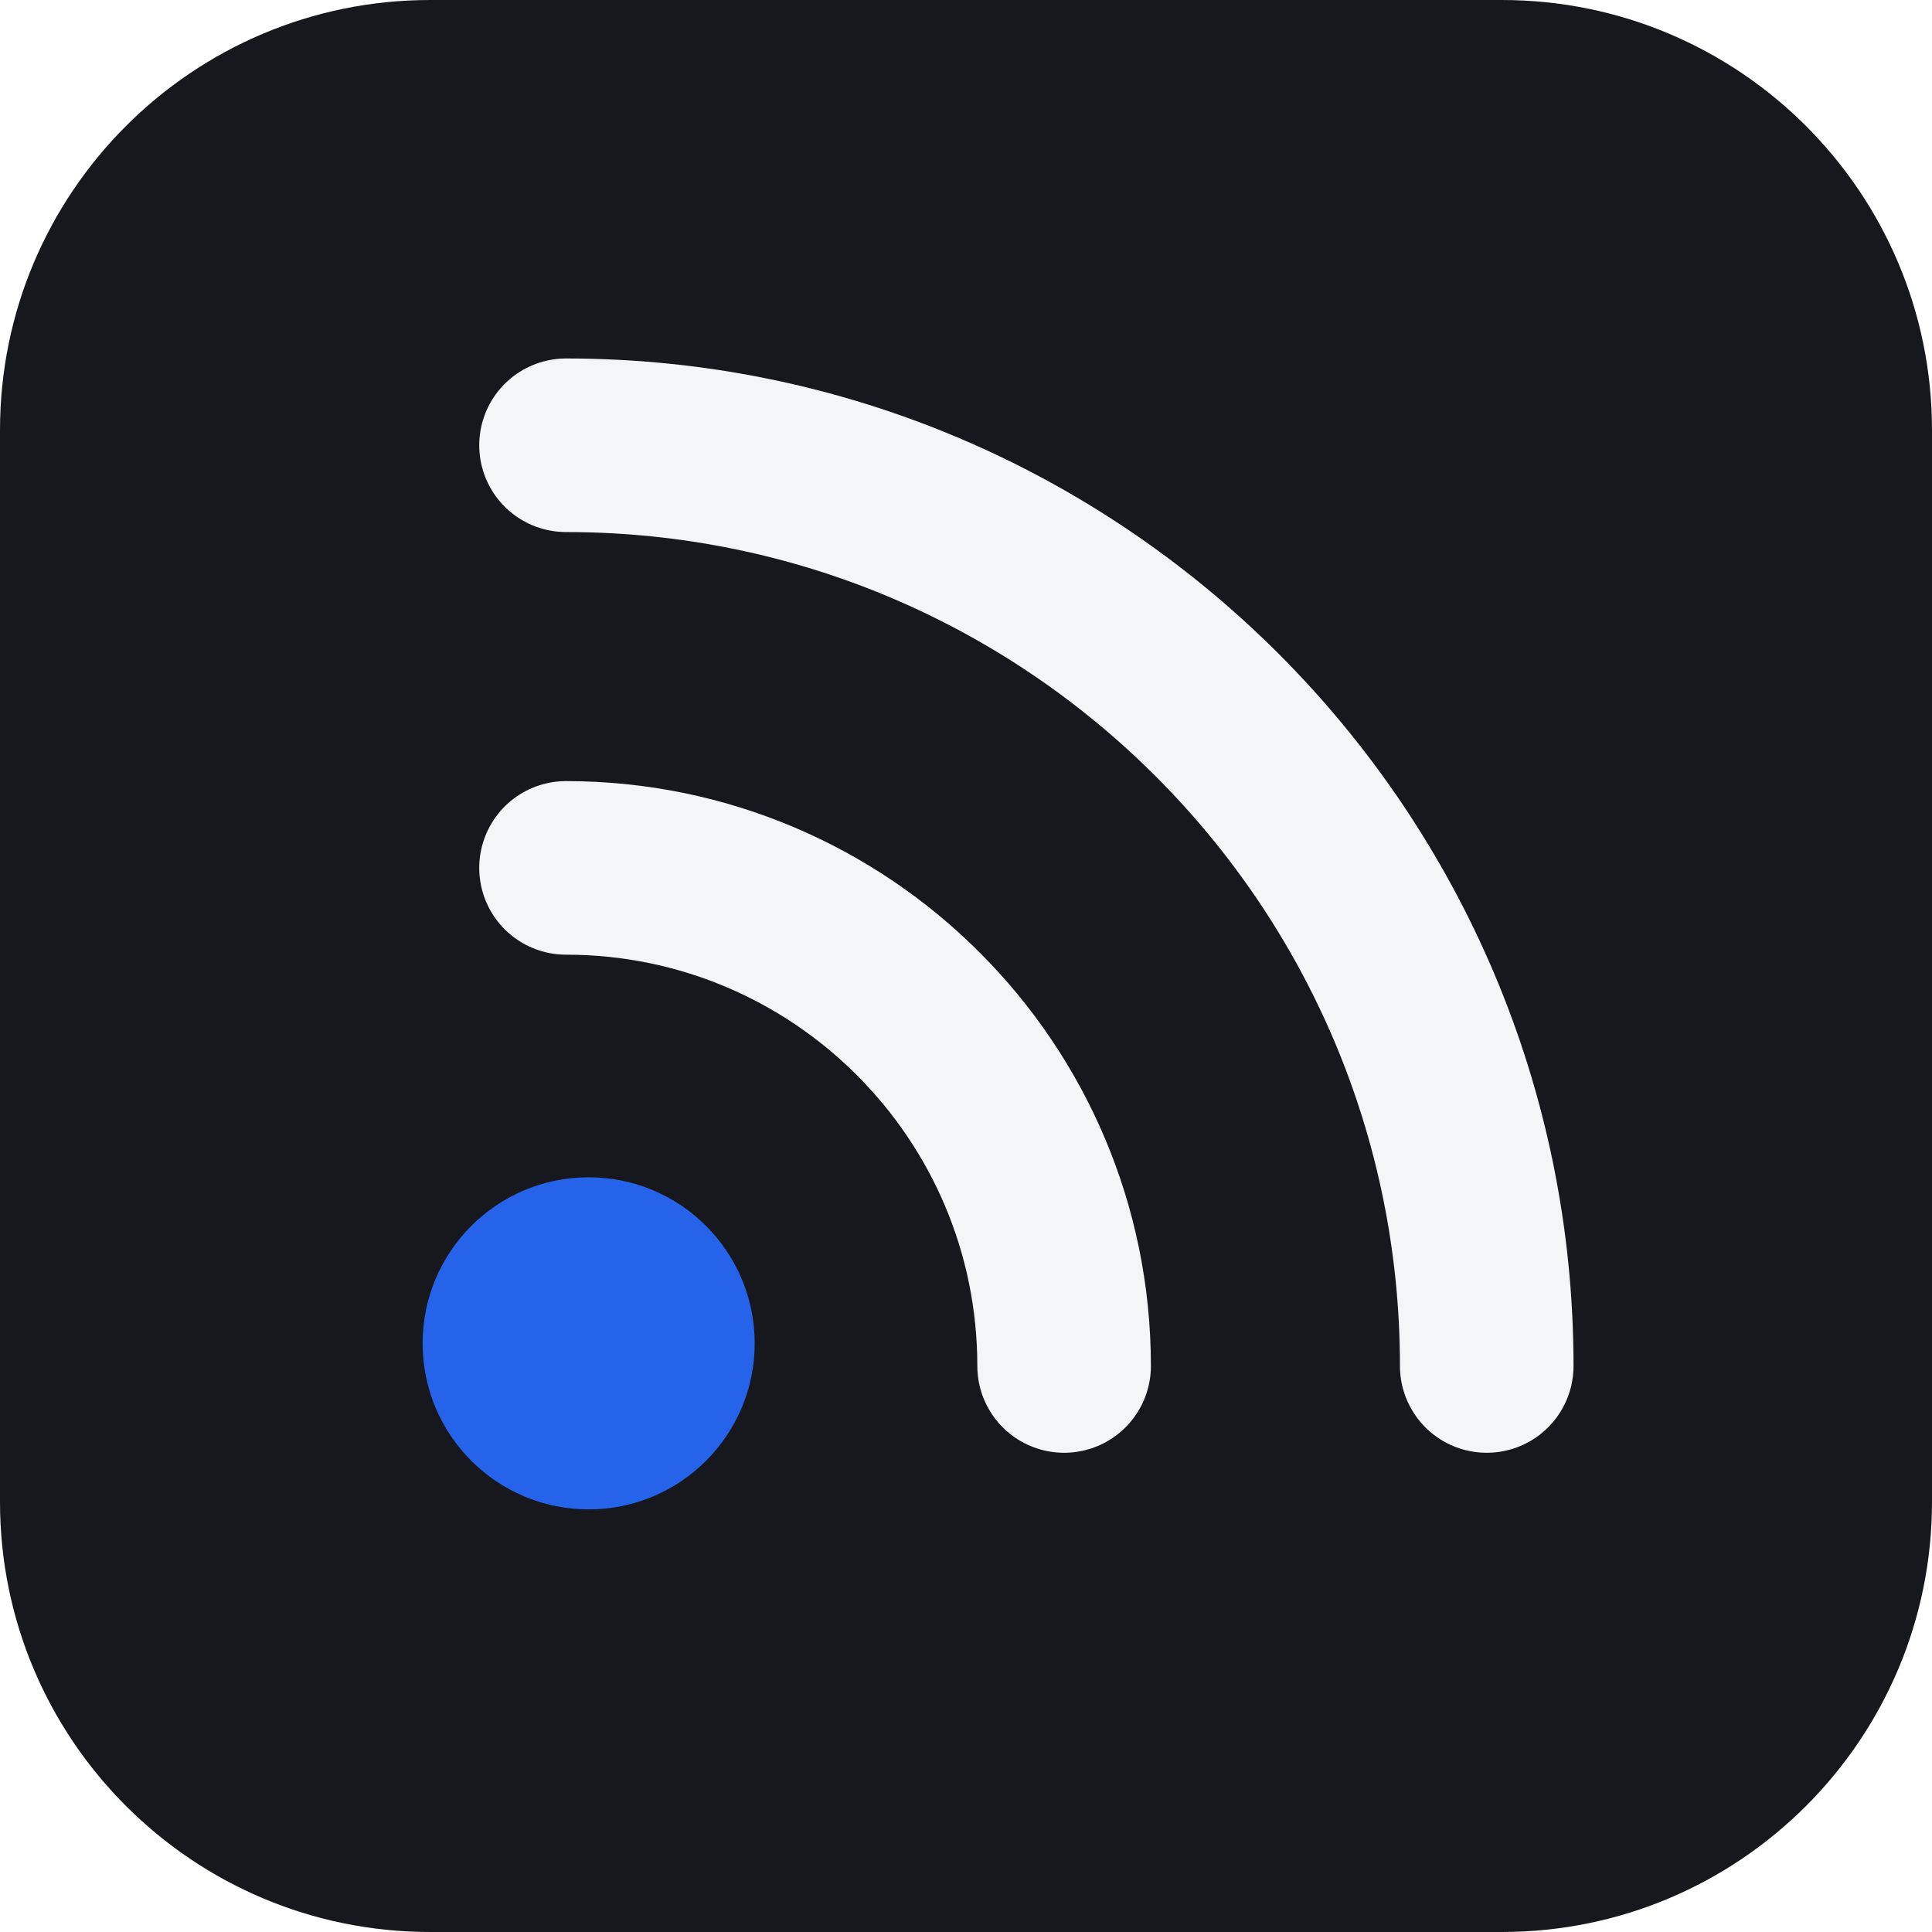
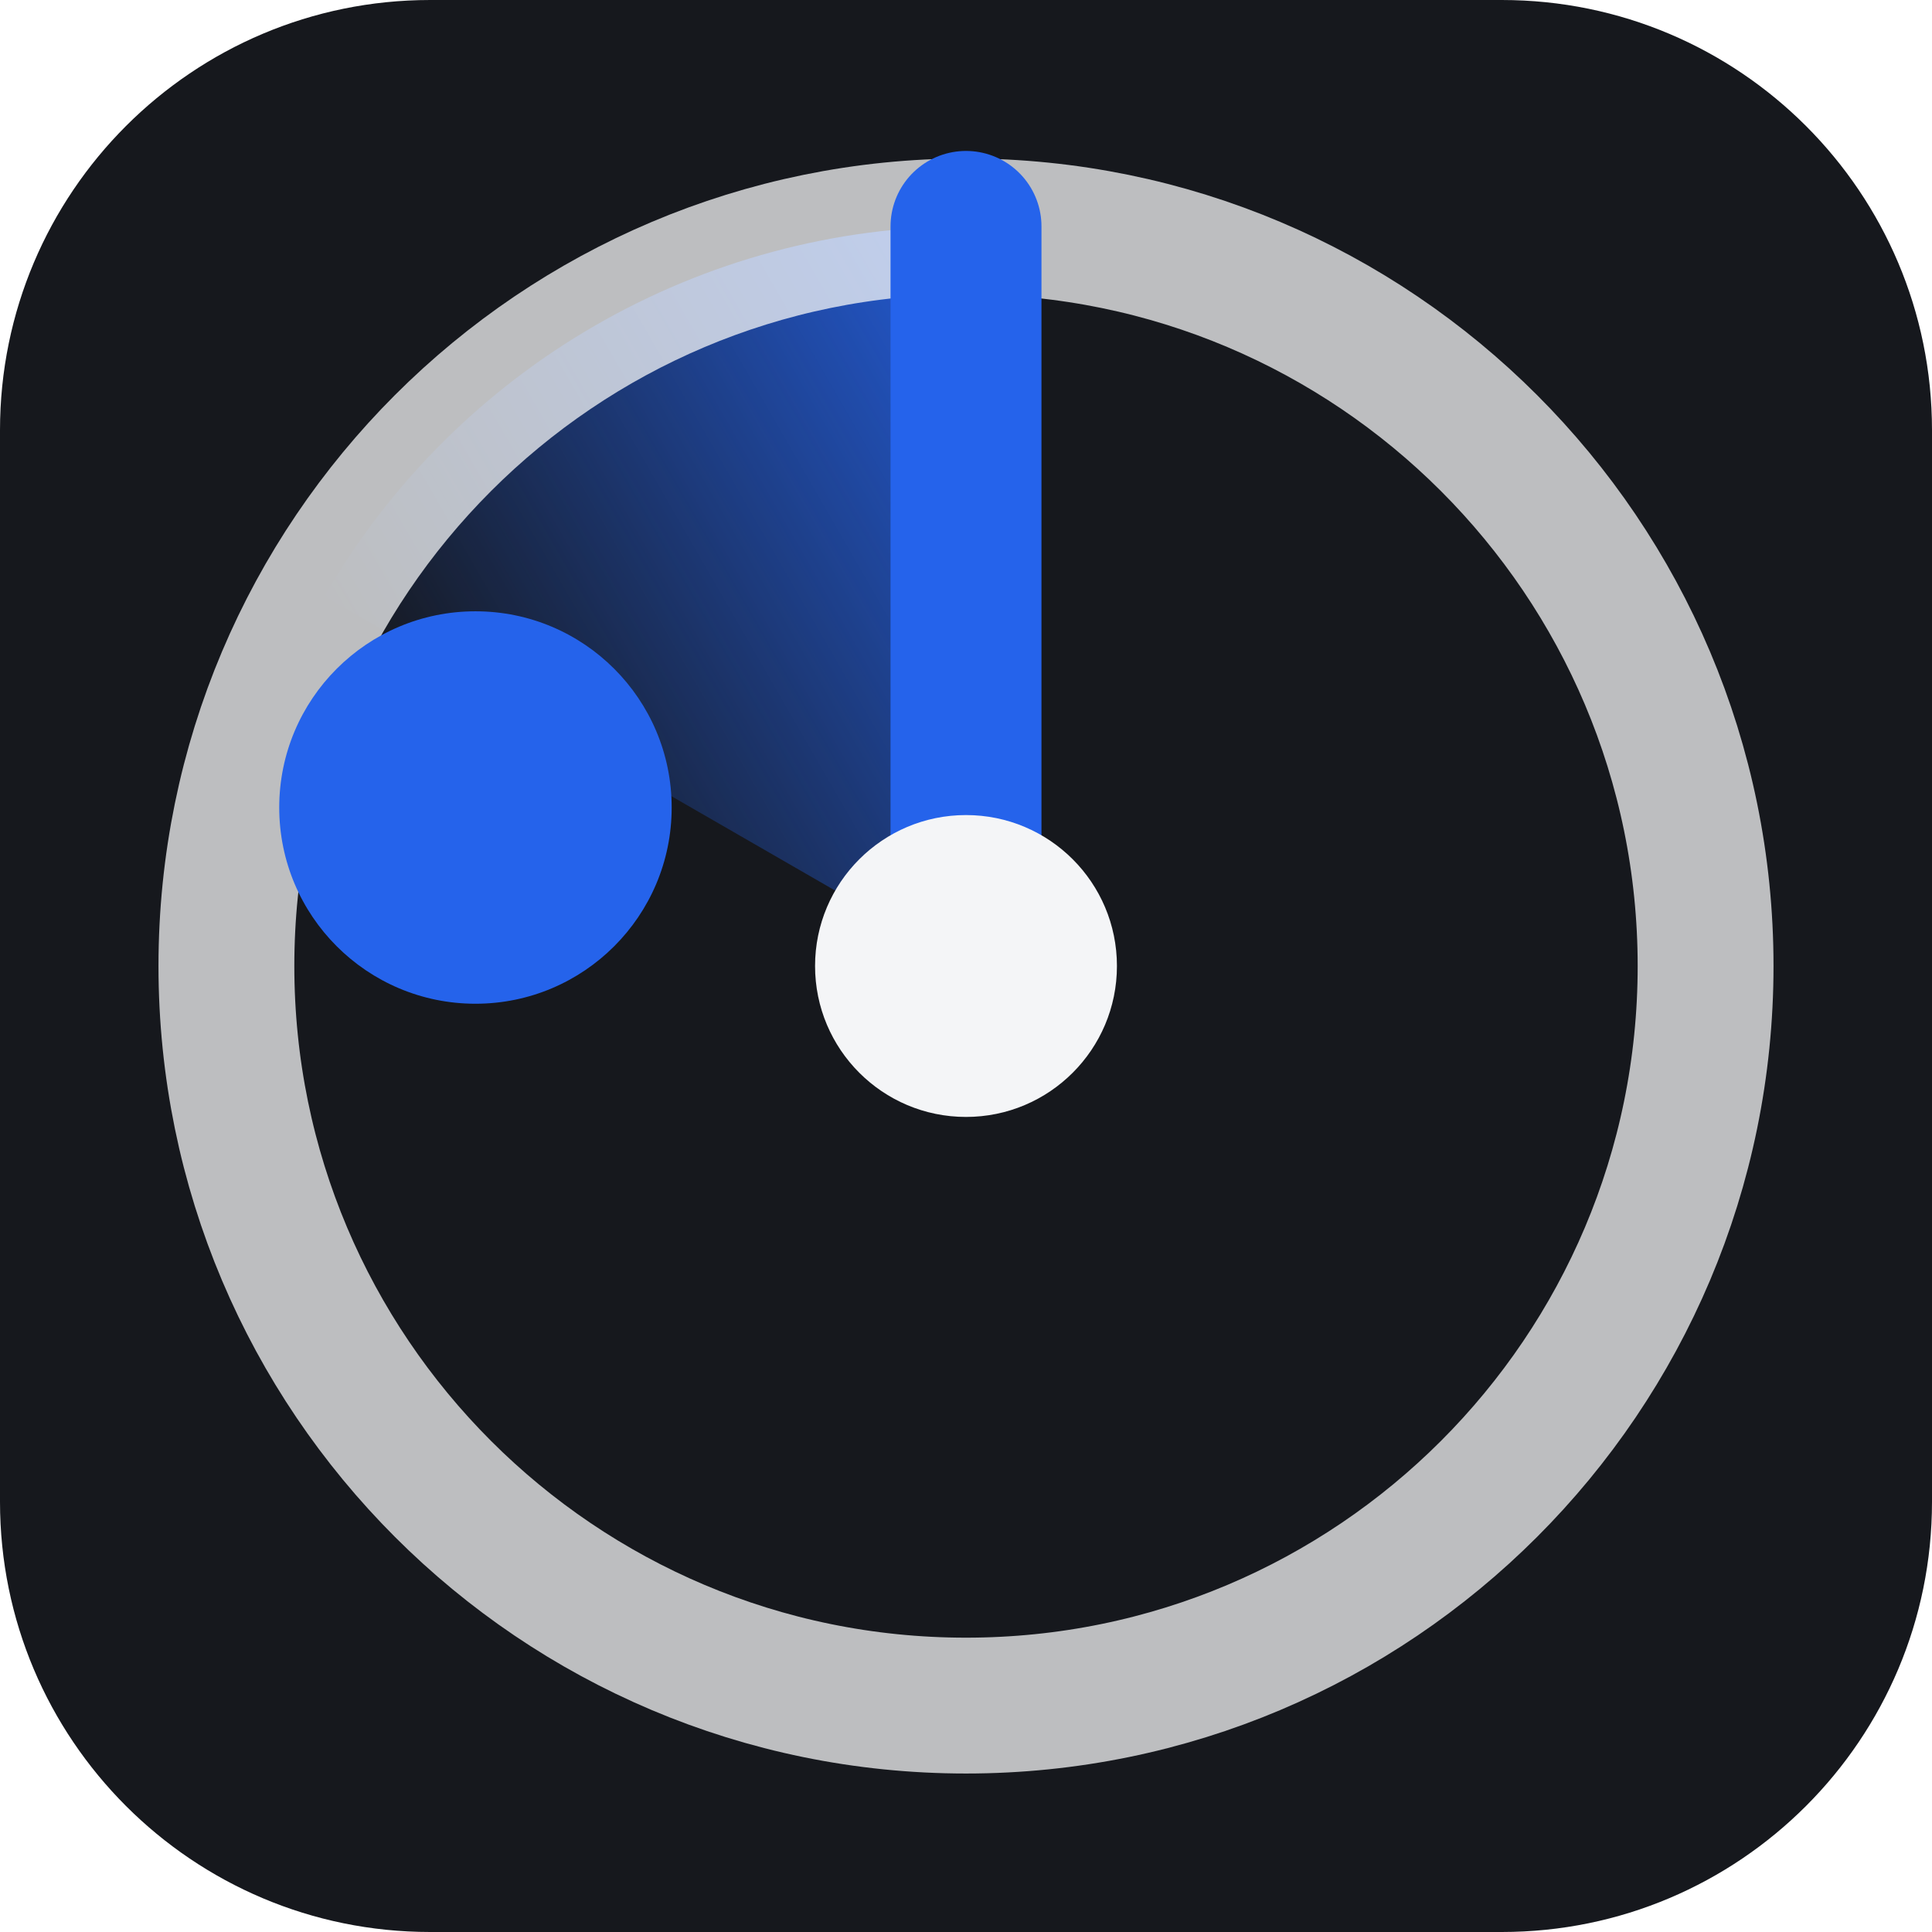
- <svg xmlns="http://www.w3.org/2000/svg" viewBox="0 0 512 512" role="img" aria-label="Reader">
+ <svg xmlns="http://www.w3.org/2000/svg" viewBox="0 0 512 512" role="img" aria-label="Radar">
+   <defs>
+     <linearGradient id="sweep" gradientUnits="userSpaceOnUse" x1="256" y1="60" x2="86" y2="158">
+       <stop offset="0" stop-color="#2563eb" stop-opacity="0.9" />
+       <stop offset="1" stop-color="#2563eb" stop-opacity="0" />
+     </linearGradient>
+   </defs>
  <rect width="512" height="512" rx="114" fill="#16181d" />
-   <g fill="none" stroke="#f4f5f7" stroke-width="46" stroke-linecap="round">
-     <path d="M150 118a244 244 0 0 1 244 244" />
-     <path d="M150 230a132 132 0 0 1 132 132" />
-   </g>
-   <circle cx="156" cy="356" r="44" fill="#2563eb" />
+   <path d="M256 256L256 60A196 196 0 0 0 86 158Z" fill="url(#sweep)" />
+   <circle cx="256" cy="256" r="196" fill="none" stroke="#f4f5f7" stroke-width="36" stroke-opacity="0.75" />
+   <line x1="256" y1="256" x2="256" y2="60" stroke="#2563eb" stroke-width="40" stroke-linecap="round" />
+   <circle cx="256" cy="256" r="40" fill="#f4f5f7" />
+   <circle cx="126" cy="214" r="52" fill="#2563eb" />
</svg>
